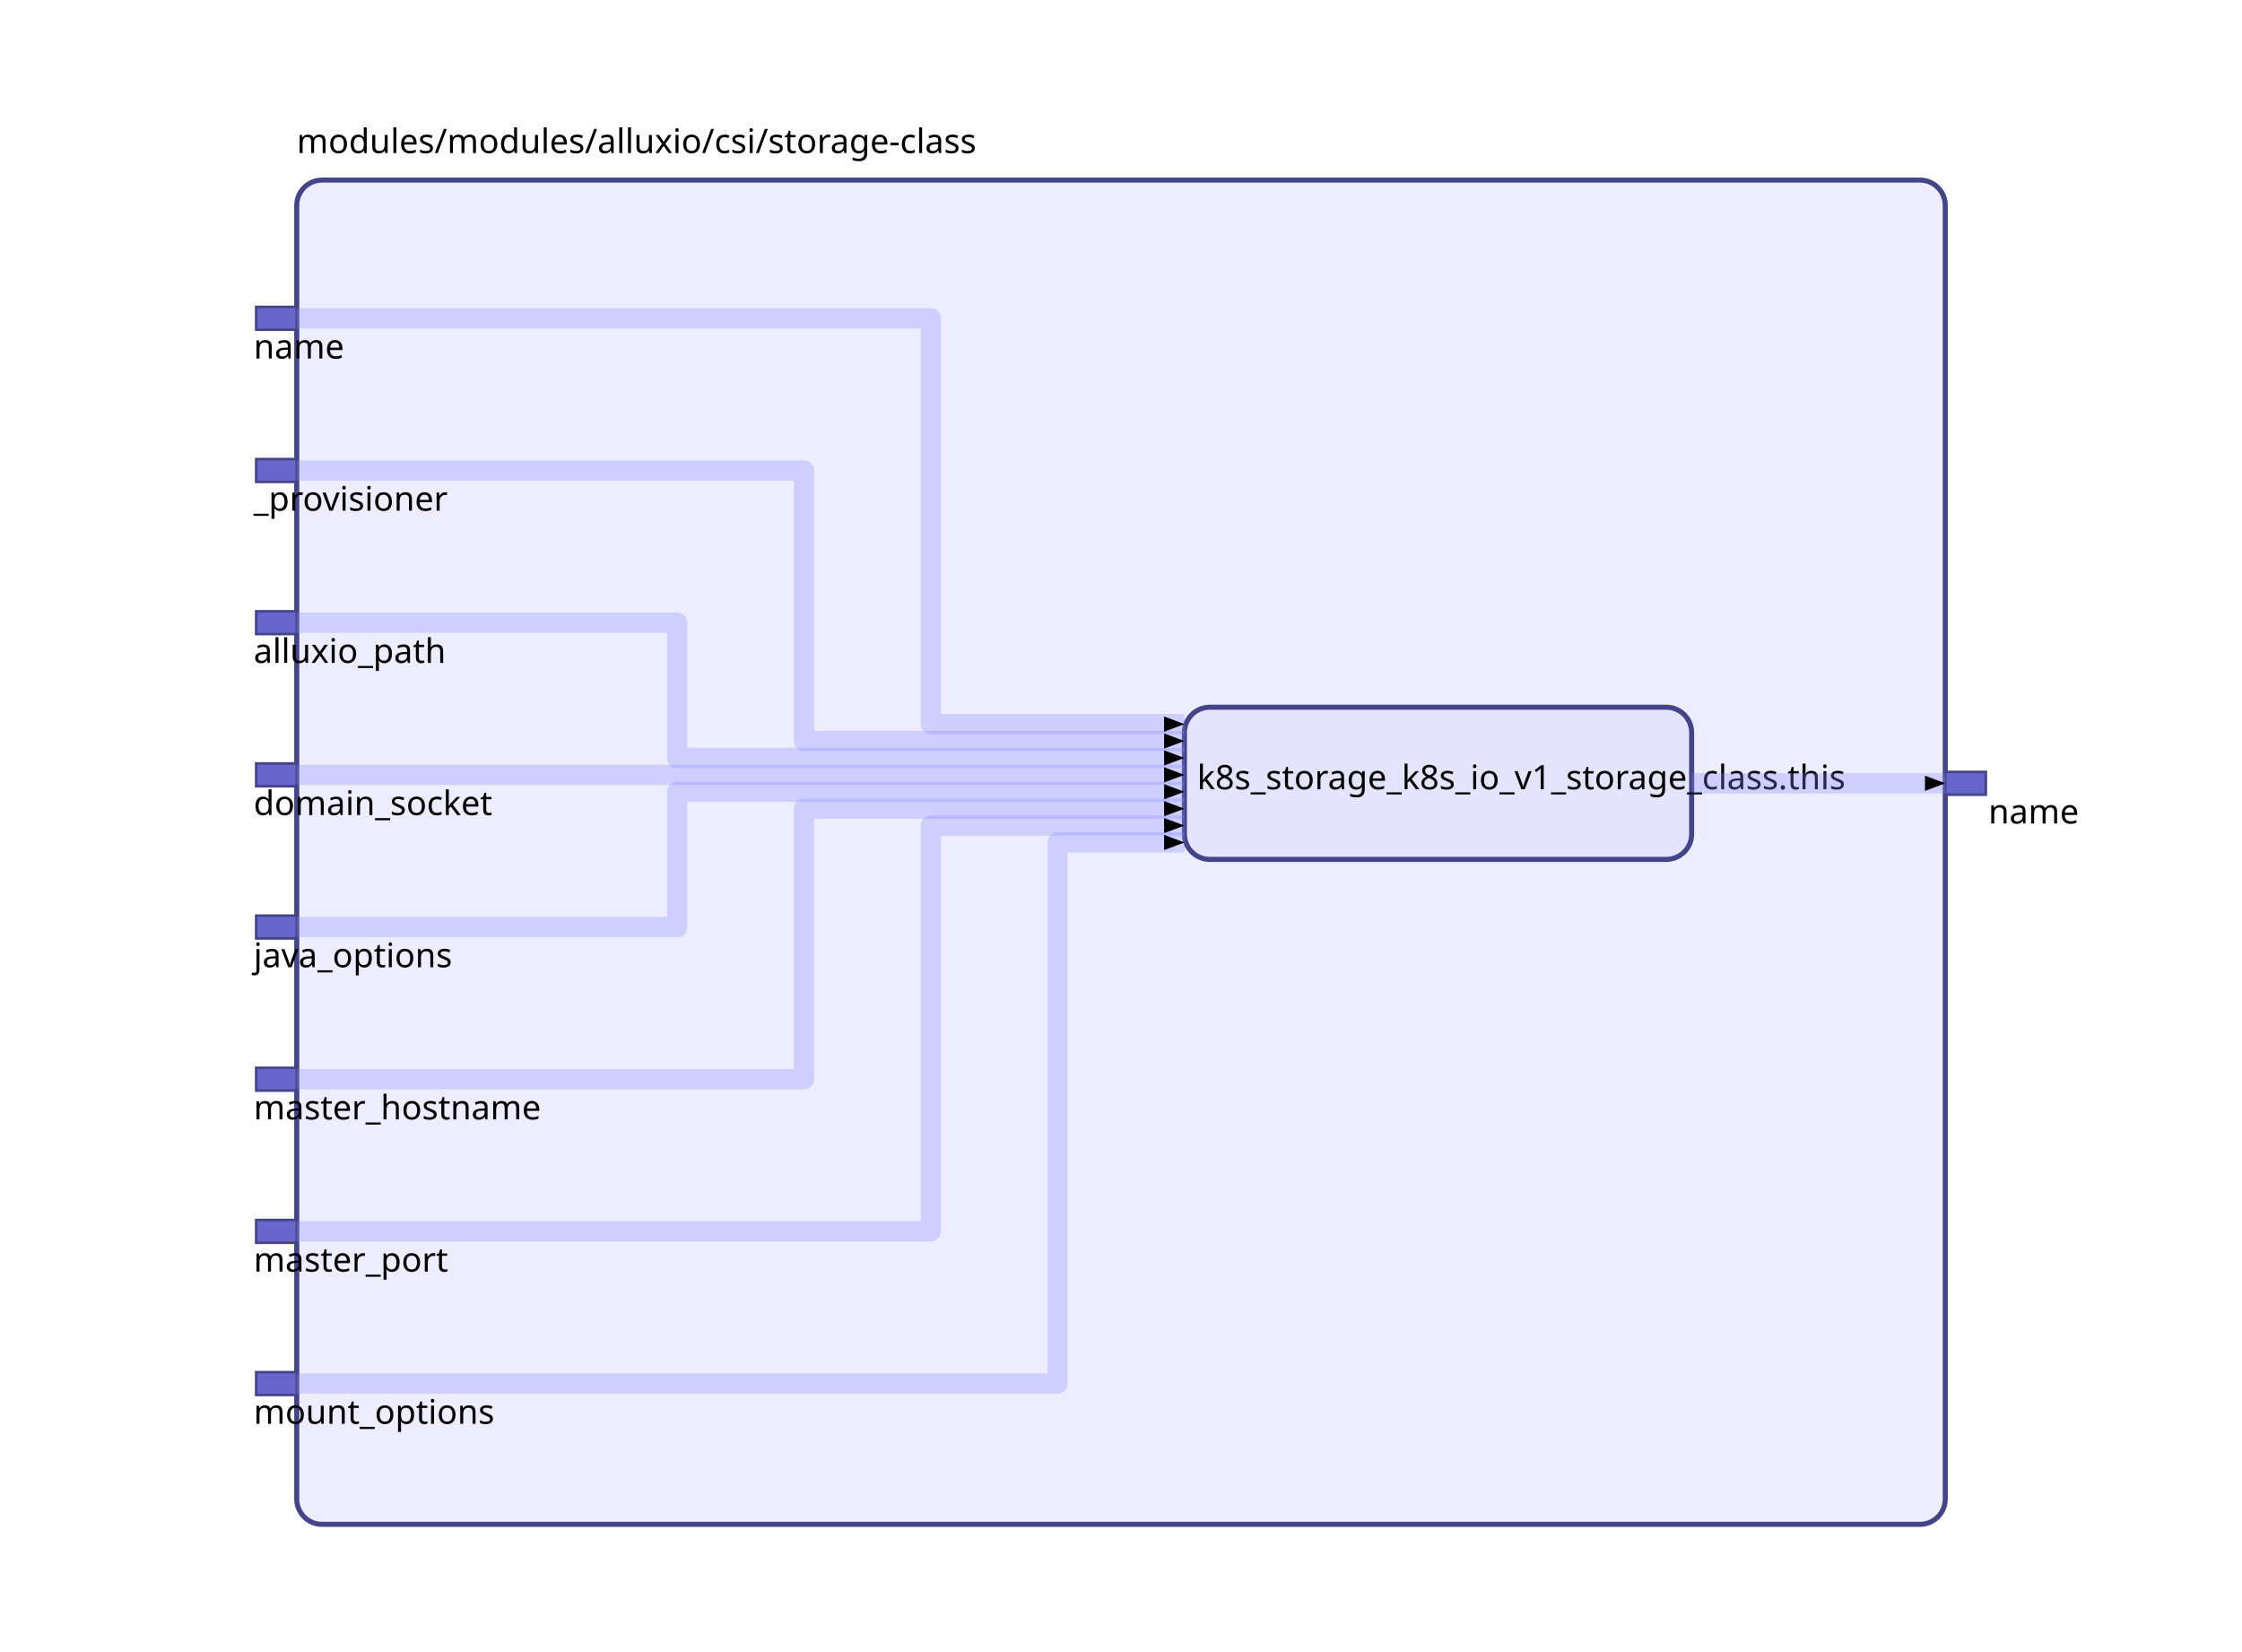
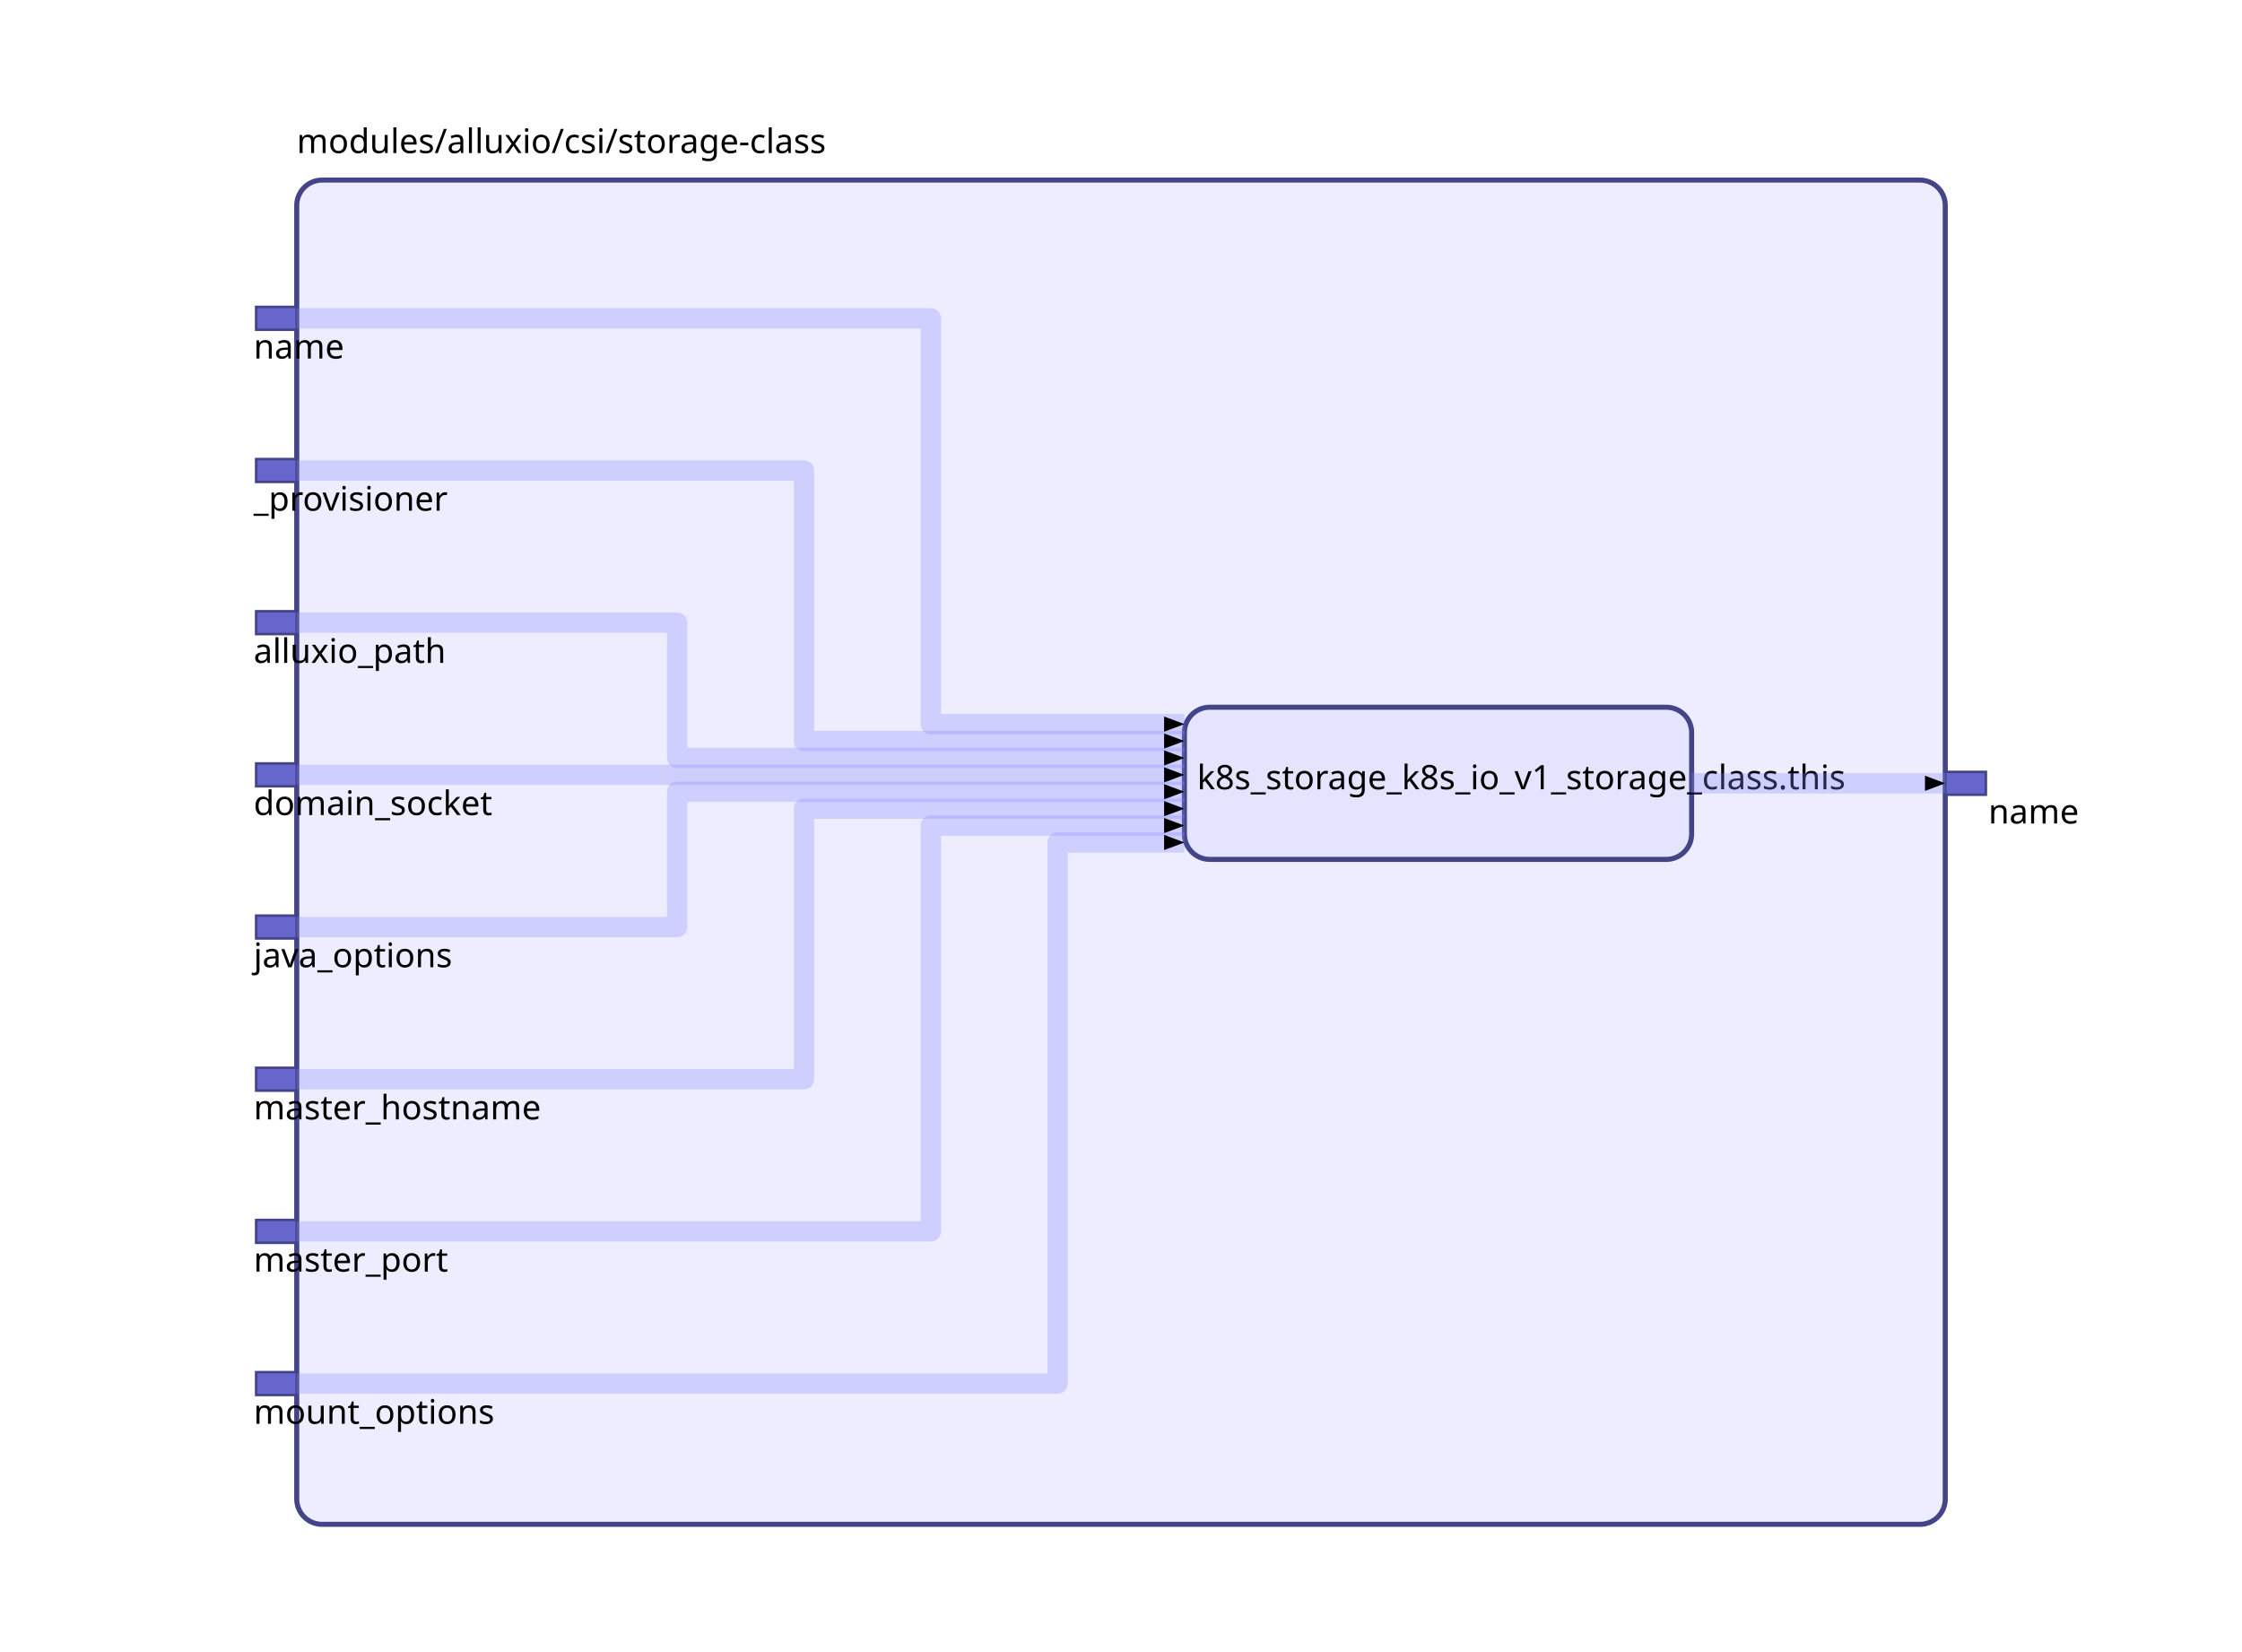
<svg xmlns="http://www.w3.org/2000/svg" id="sprotty_1" class="sprotty-graph sprotty" tabindex="1002" viewBox="0 0 884 651">
  <style>
.elknode {
    stroke: #448;
    stroke-width: 2;
    fill: #ddf;
    fill-opacity: 0.5;
}

.elkport {
    stroke: #448;
    stroke-width: 1;
    fill: #66c;
}

.elkedge {
    fill: none;
    stroke: #88f;
    stroke-width: 8;
    stroke-opacity: 0.3;
    pointer-events: stroke;
    stroke-linejoin: round;
}

.elkedge:hover {
    stroke: #448;
    stroke-width: 8;
    stroke-opacity: 1;
    stroke-dasharray: 16px;
    stroke-dashoffset: 32px;
    animation: stroke 0.5s linear infinite;
}

@keyframes stroke {
    to {
        stroke-dashoffset: 0;
    }
}

.elkedge.arrow {
    fill: #336;
}

.elklabel {
    stroke-width: 0;
    stroke: #000;
    fill: #000;
    font-family: sans-serif;
    font-size: 10pt;
    dominant-baseline: hanging;
}

.elklabel:hover {
    font-size: 24pt;
}

.elkjunction {
    stroke: none;
    fill: #224;
}

.selected &gt; rect {
    stroke-width: 3;
}

.mouseover {
    stroke: #88f;
}
/*
 * Copyright (C) 2017 TypeFox and others.
 *
 * Licensed under the Apache License, Version 2.0 (the "License"); you may not use this file except in compliance with the License.
 * You may obtain a copy of the License at http://www.apache.org/licenses/LICENSE-2.0
 */

.sprotty {
    padding: 0px;
    font-family: "Helvetica Neue", Helvetica, Arial, sans-serif;
}

.sprotty-hidden {
    display: block;
    position: absolute;
    width: 0px;
    height: 0px;
}

.sprotty-popup {
    font-family: "Helvetica Neue", Helvetica, Arial, sans-serif;
    position: absolute;
    background: white;
    border-radius: 5px;
    border: 1px solid;
    max-width: 400px;
    min-width: 100px;
}

.sprotty-popup &gt; div {
    margin: 10px;
}

.sprotty-popup-closed {
    display: none;
}
</style>
  <g transform="scale(1) translate(0,0)">
    <g id="sprotty_3" transform="translate(117, 71)" opacity="1">
      <rect class="elknode" x="0" y="0" rx="10" width="650" height="530" />
      <g id="sprotty_5" transform="translate(350, 207.8333)" opacity="1">
        <rect class="elknode" x="0" y="0" rx="10" width="200" height="60" />
        <text id="sprotty_6" class="elklabel" transform="translate(5, 22) translate(0, 0)" opacity="1">k8s_storage_k8s_io_v1_storage_class.this</text>
      </g>
      <g id="sprotty_7" transform="translate(-16, 110)" opacity="1">
        <rect class="elkport" x="0" y="0" width="16" height="9" />
        <text id="sprotty_8" class="elklabel" transform="translate(-1, 10) translate(0, 0)" opacity="1">_provisioner</text>
      </g>
      <g id="sprotty_10" transform="translate(-16, 170)" opacity="1">
        <rect class="elkport" x="0" y="0" width="16" height="9" />
        <text id="sprotty_11" class="elklabel" transform="translate(-1, 10) translate(0, 0)" opacity="1">alluxio_path</text>
      </g>
      <g id="sprotty_13" transform="translate(-16, 230)" opacity="1">
        <rect class="elkport" x="0" y="0" width="16" height="9" />
        <text id="sprotty_14" class="elklabel" transform="translate(-1, 10) translate(0, 0)" opacity="1">domain_socket</text>
      </g>
      <g id="sprotty_16" transform="translate(-16, 290)" opacity="1">
        <rect class="elkport" x="0" y="0" width="16" height="9" />
        <text id="sprotty_17" class="elklabel" transform="translate(-1, 10) translate(0, 0)" opacity="1">java_options</text>
      </g>
      <g id="sprotty_19" transform="translate(-16, 350)" opacity="1">
        <rect class="elkport" x="0" y="0" width="16" height="9" />
        <text id="sprotty_20" class="elklabel" transform="translate(-1, 10) translate(0, 0)" opacity="1">master_hostname</text>
      </g>
      <g id="sprotty_22" transform="translate(-16, 410)" opacity="1">
        <rect class="elkport" x="0" y="0" width="16" height="9" />
        <text id="sprotty_23" class="elklabel" transform="translate(-1, 10) translate(0, 0)" opacity="1">master_port</text>
      </g>
      <g id="sprotty_25" transform="translate(-16, 470)" opacity="1">
        <rect class="elkport" x="0" y="0" width="16" height="9" />
        <text id="sprotty_26" class="elklabel" transform="translate(-1, 10) translate(0, 0)" opacity="1">mount_options</text>
      </g>
      <g id="sprotty_28" transform="translate(-16, 50)" opacity="1">
        <rect class="elkport" x="0" y="0" width="16" height="9" />
        <text id="sprotty_29" class="elklabel" transform="translate(-1, 10) translate(0, 0)" opacity="1">name</text>
      </g>
      <g id="sprotty_31" transform="translate(650, 233.3333)" opacity="1">
        <rect class="elkport" x="0" y="0" width="16" height="9" />
        <text id="sprotty_32" class="elklabel" transform="translate(17, 10) translate(0, 0)" opacity="1">name</text>
      </g>
-       <text id="sprotty_4" class="elklabel" transform="translate(0, -21) translate(0, 0)" opacity="1">modules/modules/alluxio/csi/storage-class</text>
+       <text id="sprotty_4" class="elklabel" transform="translate(0, -21) translate(0, 0)" opacity="1">modules/alluxio/csi/storage-class</text>
      <g id="sprotty_9" class="sprotty-edge" opacity="1">
        <path class="elkedge" d="M 0,114.5 L 200,114.5 L 200,221.167 L 350,221.167" />
        <path class="edge arrow" d="M 0,0 L 8,-3 L 8,3 Z" transform="rotate(180 350 221.1667) translate(350 221.1667)" />
      </g>
      <g id="sprotty_12" class="sprotty-edge" opacity="1">
        <path class="elkedge" d="M 0,174.5 L 150,174.5 L 150,227.833 L 350,227.833" />
        <path class="edge arrow" d="M 0,0 L 8,-3 L 8,3 Z" transform="rotate(180 350 227.8333) translate(350 227.8333)" />
      </g>
      <g id="sprotty_15" class="sprotty-edge" opacity="1">
        <path class="elkedge" d="M 0,234.5 L 350,234.5" />
        <path class="edge arrow" d="M 0,0 L 8,-3 L 8,3 Z" transform="rotate(180 350 234.5) translate(350 234.5)" />
      </g>
      <g id="sprotty_18" class="sprotty-edge" opacity="1">
        <path class="elkedge" d="M 0,294.5 L 150,294.5 L 150,241.167 L 350,241.167" />
        <path class="edge arrow" d="M 0,0 L 8,-3 L 8,3 Z" transform="rotate(180 350 241.1667) translate(350 241.1667)" />
      </g>
      <g id="sprotty_21" class="sprotty-edge" opacity="1">
        <path class="elkedge" d="M 0,354.5 L 200,354.5 L 200,247.833 L 350,247.833" />
        <path class="edge arrow" d="M 0,0 L 8,-3 L 8,3 Z" transform="rotate(180 350 247.8333) translate(350 247.8333)" />
      </g>
      <g id="sprotty_24" class="sprotty-edge" opacity="1">
        <path class="elkedge" d="M 0,414.5 L 250,414.5 L 250,254.5 L 350,254.5" />
        <path class="edge arrow" d="M 0,0 L 8,-3 L 8,3 Z" transform="rotate(180 350 254.5) translate(350 254.5)" />
      </g>
      <g id="sprotty_27" class="sprotty-edge" opacity="1">
        <path class="elkedge" d="M 0,474.5 L 300,474.5 L 300,261.167 L 350,261.167" />
        <path class="edge arrow" d="M 0,0 L 8,-3 L 8,3 Z" transform="rotate(180 350 261.1667) translate(350 261.1667)" />
      </g>
      <g id="sprotty_30" class="sprotty-edge" opacity="1">
        <path class="elkedge" d="M 0,54.5 L 250,54.5 L 250,214.5 L 350,214.5" />
        <path class="edge arrow" d="M 0,0 L 8,-3 L 8,3 Z" transform="rotate(180 350 214.5) translate(350 214.5)" />
      </g>
      <g id="sprotty_33" class="sprotty-edge" opacity="1">
        <path class="elkedge" d="M 550,237.833 L 650,237.833" />
        <path class="edge arrow" d="M 0,0 L 8,-3 L 8,3 Z" transform="rotate(180 650 237.8333) translate(650 237.8333)" />
      </g>
    </g>
  </g>
</svg>
